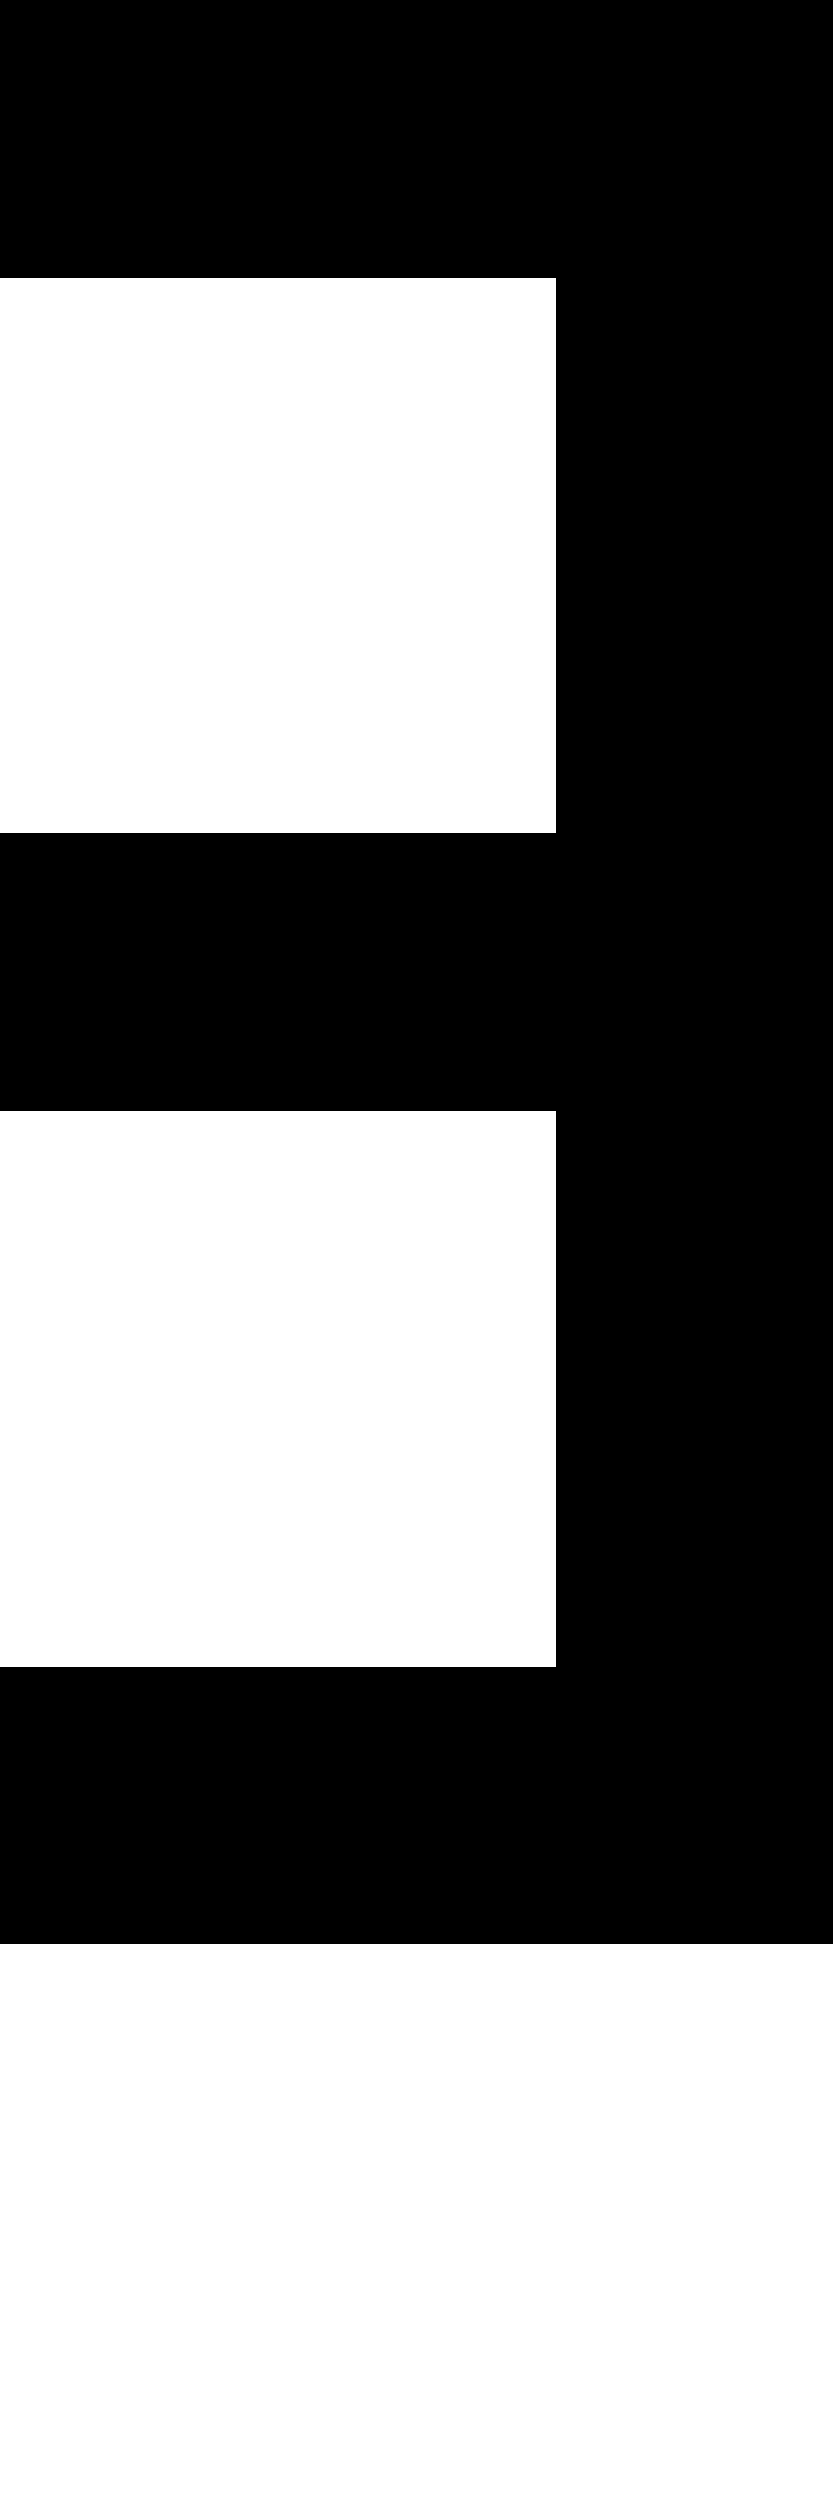
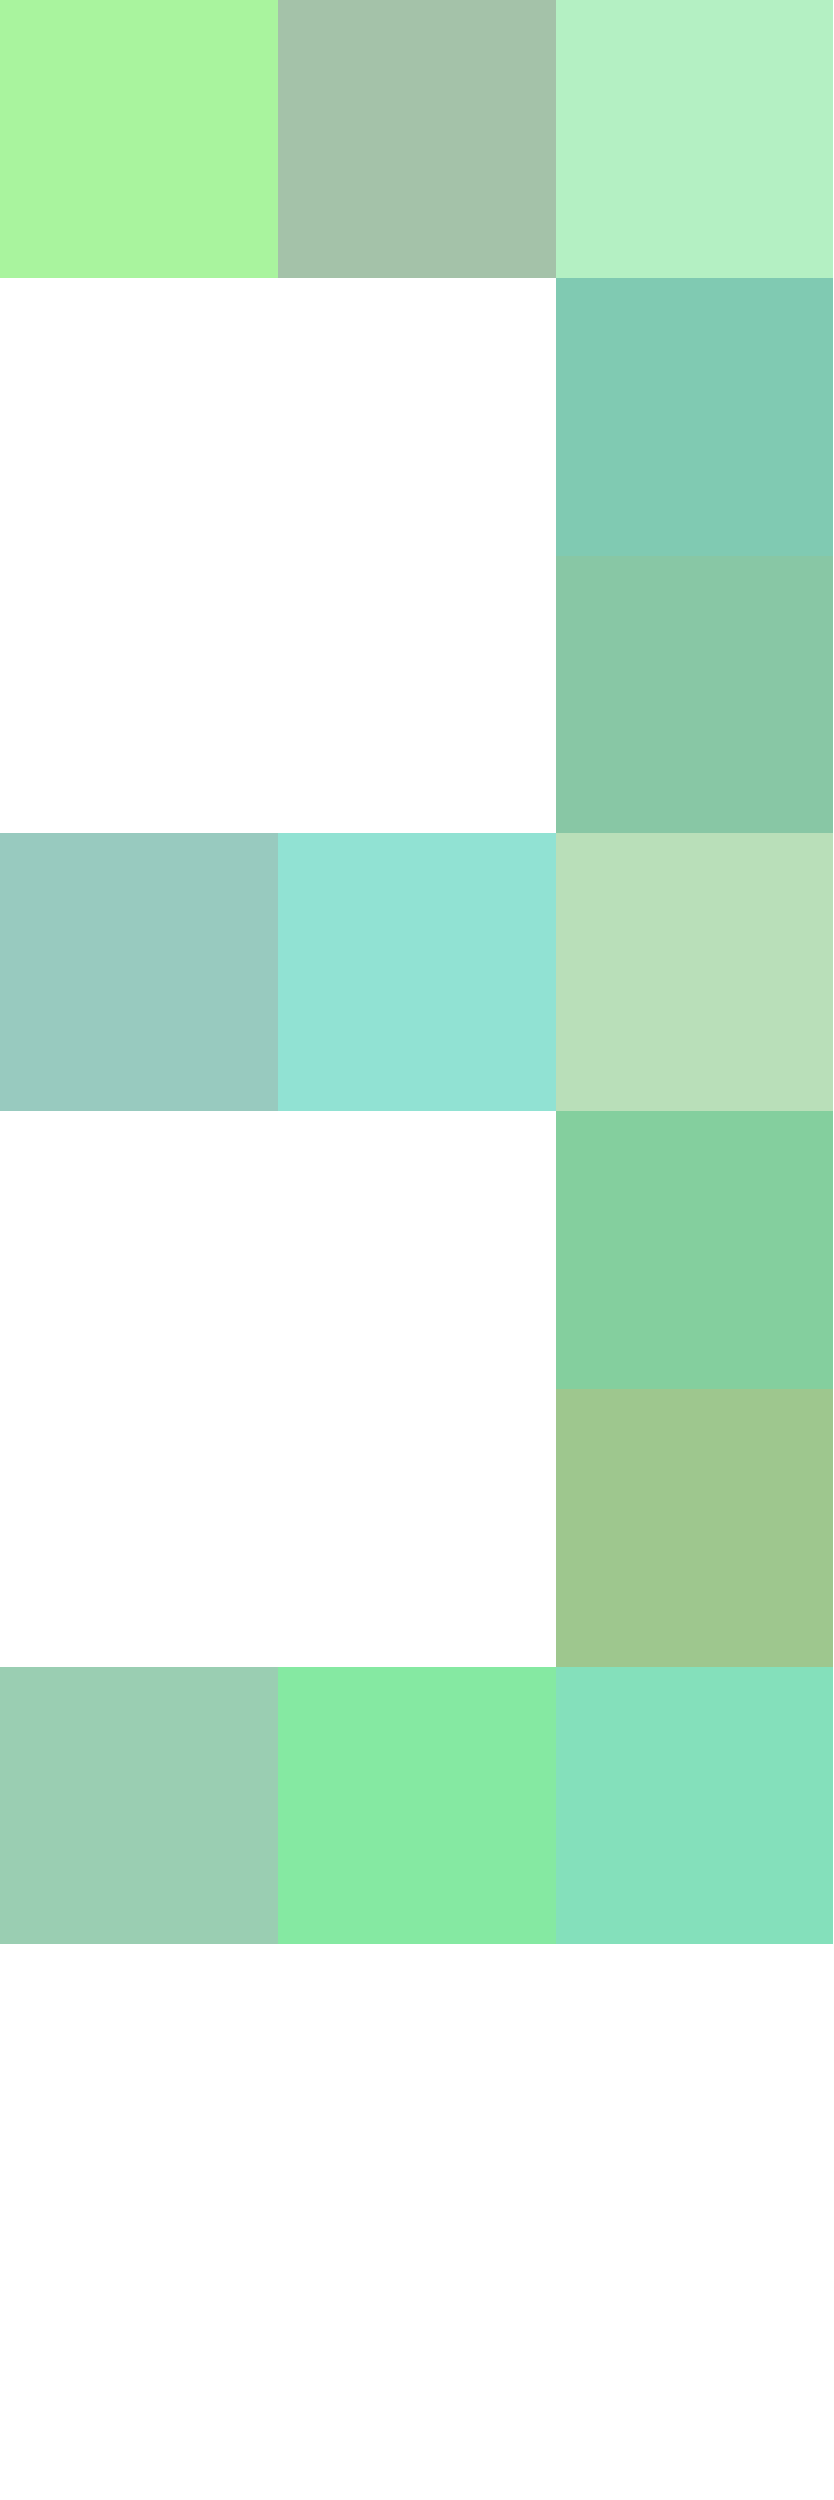
<svg xmlns="http://www.w3.org/2000/svg" width="72" height="216" viewBox="0 0 3 9" shape-rendering="crispEdges">
-   <g fill="black">
-     <rect x="0" y="0" width="1" height="1" />
-     <rect x="1" y="0" width="1" height="1" />
-     <rect x="2" y="0" width="1" height="1" />
-     <rect x="2" y="1" width="1" height="1" />
-     <rect x="2" y="2" width="1" height="1" />
-     <rect x="0" y="3" width="1" height="1" />
-     <rect x="1" y="3" width="1" height="1" />
-     <rect x="2" y="3" width="1" height="1" />
-     <rect x="2" y="4" width="1" height="1" />
-     <rect x="2" y="5" width="1" height="1" />
-     <rect x="0" y="6" width="1" height="1" />
-     <rect x="1" y="6" width="1" height="1" />
-     <rect x="2" y="6" width="1" height="1" />
+   <g>
+     <rect x="0" y="0" width="1" height="1" fill="rgb(84,235,63)" fill-opacity="0.500" />
+     <rect x="1" y="0" width="1" height="1" fill="rgb(74,134,85)" fill-opacity="0.500" />
+     <rect x="2" y="0" width="1" height="1" fill="rgb(107,227,136)" fill-opacity="0.500" />
+     <rect x="2" y="1" width="1" height="1" fill="rgb(3,150,102)" fill-opacity="0.500" />
+     <rect x="2" y="2" width="1" height="1" fill="rgb(19,144,76)" fill-opacity="0.500" />
+     <rect x="0" y="3" width="1" height="1" fill="rgb(50,150,129)" fill-opacity="0.500" />
+     <rect x="1" y="3" width="1" height="1" fill="rgb(36,199,168)" fill-opacity="0.500" />
+     <rect x="2" y="3" width="1" height="1" fill="rgb(117,192,116)" fill-opacity="0.500" />
+     <rect x="2" y="4" width="1" height="1" fill="rgb(11,160,62)" fill-opacity="0.500" />
+     <rect x="2" y="5" width="1" height="1" fill="rgb(62,145,31)" fill-opacity="0.500" />
+     <rect x="0" y="6" width="1" height="1" fill="rgb(54,158,102)" fill-opacity="0.500" />
+     <rect x="1" y="6" width="1" height="1" fill="rgb(13,212,70)" fill-opacity="0.500" />
+     <rect x="2" y="6" width="1" height="1" fill="rgb(11,194,120)" fill-opacity="0.500" />
  </g>
</svg>
